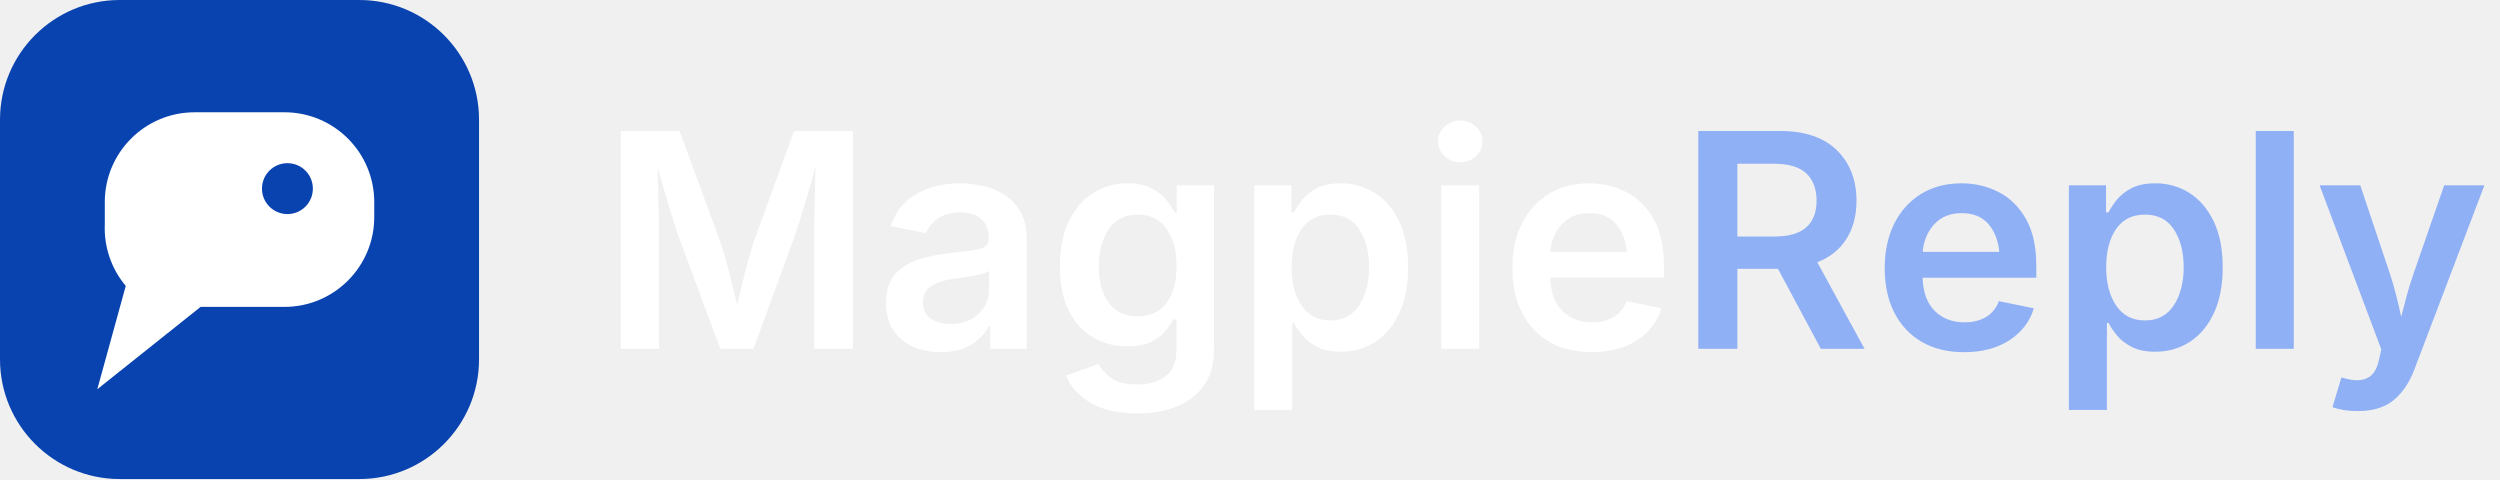
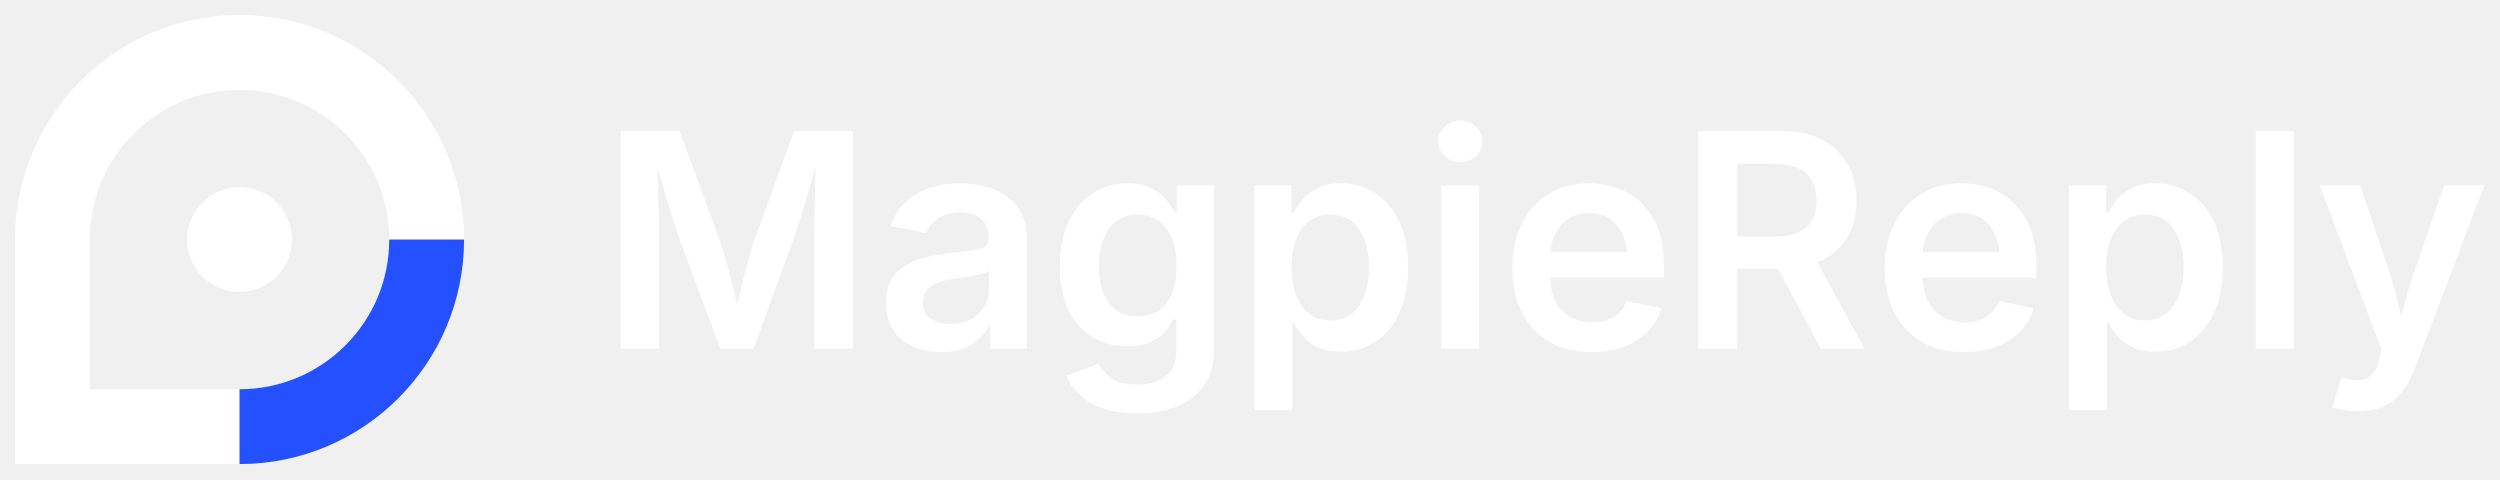
<svg xmlns="http://www.w3.org/2000/svg" width="167" height="32" viewBox="0 0 167 32" fill="none">
-   <rect width="32" height="32" rx="8" fill="#0943b0" />
-   <path d="M13 7.5h6a6 6 0 0 1 6 6v1a6 6 0 0 1-6 6h-5.6L6.5 26l1.9-6.9A6 6 0 0 1 7 15v-1.5a6 6 0 0 1 6-6Z" fill="#fff" />
-   <circle cx="19.2" cy="12.6" r="1.7" fill="#0943b0" />
+   <path d="M3.5 28.5V16A12.5 12.5 0 1 1 16 28.5Z" stroke="#fff" stroke-width="5" />
+   <path d="M28.5 16A12.5 12.5 0 0 1 16 28.5" stroke="#2450ff" stroke-width="5" />
+   <circle cx="16" cy="16" r="3.5" fill="#fff" />
  <g transform="translate(40 3.3)">
-     <path d="M1.465 20.0V5.449H5.391L8.154 12.959Q8.301 13.389 8.491 14.077Q8.682 14.766 8.877 15.552Q9.072 16.338 9.238 17.061Q9.404 16.348 9.6 15.562Q9.795 14.775 9.985 14.087Q10.176 13.398 10.312 12.959L13.047 5.449H16.982V20.0H14.385V12.656Q14.385 12.109 14.399 11.304Q14.414 10.498 14.438 9.59Q14.463 8.682 14.473 7.812Q14.229 8.75 13.955 9.678Q13.682 10.605 13.438 11.387Q13.193 12.168 13.018 12.656L10.332 20.0H8.115L5.391 12.656Q5.215 12.188 4.976 11.426Q4.736 10.664 4.468 9.746Q4.199 8.828 3.926 7.891Q3.945 8.711 3.97 9.604Q3.994 10.498 4.009 11.299Q4.023 12.1 4.023 12.656V20.0ZM22.842 20.225Q21.807 20.225 20.977 19.849Q20.146 19.473 19.668 18.74Q19.189 18.008 19.189 16.934Q19.189 15.703 19.79 15.024Q20.391 14.346 21.343 14.038Q22.295 13.73 23.35 13.623Q24.775 13.467 25.41 13.335Q26.045 13.203 26.045 12.637V12.588Q26.045 11.787 25.557 11.343Q25.068 10.898 24.141 10.898Q23.184 10.898 22.617 11.318Q22.051 11.738 21.855 12.275L19.502 11.797Q19.98 10.352 21.235 9.648Q22.49 8.945 24.131 8.945Q24.902 8.945 25.688 9.126Q26.475 9.307 27.129 9.731Q27.783 10.156 28.184 10.884Q28.584 11.611 28.584 12.705V20.0H26.152V18.496H26.055Q25.693 19.199 24.902 19.712Q24.111 20.225 22.842 20.225ZM23.496 18.34Q24.668 18.34 25.366 17.666Q26.064 16.992 26.064 16.084V14.795Q25.889 14.932 25.439 15.034Q24.99 15.137 24.487 15.21Q23.984 15.283 23.652 15.332Q22.793 15.449 22.222 15.801Q21.65 16.152 21.65 16.904Q21.65 17.607 22.168 17.974Q22.686 18.34 23.496 18.34ZM35.986 24.316Q34.014 24.316 32.822 23.594Q31.631 22.871 31.221 21.787L33.369 21.016Q33.623 21.484 34.204 21.934Q34.785 22.383 35.977 22.383Q37.158 22.383 37.871 21.831Q38.584 21.279 38.584 20.107V18.047H38.369Q38.174 18.438 37.812 18.857Q37.451 19.277 36.846 19.556Q36.24 19.834 35.293 19.834Q34.043 19.834 33.022 19.243Q32.002 18.652 31.401 17.471Q30.801 16.289 30.801 14.512Q30.801 12.725 31.401 11.479Q32.002 10.234 33.027 9.59Q34.053 8.945 35.312 8.945Q36.279 8.945 36.904 9.268Q37.529 9.59 37.9 10.044Q38.271 10.498 38.467 10.889H38.604V9.082H41.094V20.029Q41.094 21.494 40.43 22.441Q39.766 23.389 38.613 23.853Q37.461 24.316 35.986 24.316ZM36.006 17.832Q37.246 17.832 37.92 16.943Q38.594 16.055 38.594 14.492Q38.594 12.939 37.93 11.987Q37.266 11.035 36.006 11.035Q34.717 11.035 34.058 12.021Q33.398 13.008 33.398 14.492Q33.398 16.006 34.062 16.919Q34.727 17.832 36.006 17.832ZM43.789 24.082V9.082H46.27V10.889H46.436Q46.621 10.508 46.982 10.054Q47.344 9.6 47.969 9.272Q48.594 8.945 49.561 8.945Q50.82 8.945 51.841 9.59Q52.861 10.234 53.462 11.489Q54.062 12.744 54.062 14.561Q54.062 16.357 53.472 17.617Q52.881 18.877 51.865 19.536Q50.85 20.195 49.551 20.195Q48.613 20.195 47.993 19.878Q47.373 19.561 47.002 19.111Q46.631 18.662 46.436 18.271H46.328V24.082ZM48.867 18.105Q50.137 18.105 50.796 17.095Q51.455 16.084 51.455 14.551Q51.455 13.027 50.806 12.031Q50.156 11.035 48.867 11.035Q47.607 11.035 46.943 11.997Q46.279 12.959 46.279 14.551Q46.279 16.143 46.953 17.124Q47.627 18.105 48.867 18.105ZM56.27 20.0V9.082H58.809V20.0ZM57.539 7.539Q56.934 7.539 56.499 7.134Q56.064 6.729 56.064 6.143Q56.064 5.566 56.499 5.161Q56.934 4.756 57.539 4.756Q58.154 4.756 58.589 5.161Q59.023 5.566 59.023 6.143Q59.023 6.729 58.589 7.134Q58.154 7.539 57.539 7.539ZM66.328 20.225Q64.678 20.225 63.491 19.531Q62.305 18.838 61.665 17.578Q61.025 16.318 61.025 14.609Q61.025 12.93 61.655 11.655Q62.285 10.381 63.442 9.663Q64.6 8.945 66.162 8.945Q67.49 8.945 68.628 9.526Q69.766 10.107 70.459 11.323Q71.152 12.539 71.152 14.453V15.254H63.555Q63.604 16.709 64.37 17.471Q65.137 18.232 66.357 18.232Q67.197 18.232 67.798 17.871Q68.398 17.51 68.652 16.816L70.986 17.295Q70.596 18.613 69.37 19.419Q68.145 20.225 66.328 20.225ZM63.564 13.525H68.682Q68.564 12.354 67.935 11.646Q67.305 10.938 66.172 10.938Q65.01 10.938 64.331 11.685Q63.652 12.432 63.564 13.525Z" fill="#FFFFFF" />
-     <path d="M73.447 20.0V5.449H78.887Q81.396 5.449 82.705 6.738Q84.014 8.027 84.014 10.107Q84.014 11.582 83.35 12.646Q82.686 13.711 81.396 14.219L84.551 20.0H81.631L78.77 14.658H76.055V20.0ZM76.055 12.5H78.506Q79.98 12.5 80.664 11.88Q81.348 11.26 81.348 10.107Q81.348 8.936 80.664 8.286Q79.98 7.637 78.486 7.637H76.055ZM91.201 20.225Q89.551 20.225 88.364 19.531Q87.178 18.838 86.538 17.578Q85.898 16.318 85.898 14.609Q85.898 12.93 86.528 11.655Q87.158 10.381 88.315 9.663Q89.473 8.945 91.035 8.945Q92.363 8.945 93.501 9.526Q94.639 10.107 95.332 11.323Q96.025 12.539 96.025 14.453V15.254H88.428Q88.477 16.709 89.243 17.471Q90.01 18.232 91.23 18.232Q92.07 18.232 92.671 17.871Q93.271 17.51 93.525 16.816L95.859 17.295Q95.469 18.613 94.243 19.419Q93.018 20.225 91.201 20.225ZM88.438 13.525H93.555Q93.438 12.354 92.808 11.646Q92.178 10.938 91.045 10.938Q89.883 10.938 89.204 11.685Q88.525 12.432 88.438 13.525ZM98.203 24.082V9.082H100.684V10.889H100.85Q101.035 10.508 101.396 10.054Q101.758 9.6 102.383 9.272Q103.008 8.945 103.975 8.945Q105.234 8.945 106.255 9.59Q107.275 10.234 107.876 11.489Q108.477 12.744 108.477 14.561Q108.477 16.357 107.886 17.617Q107.295 18.877 106.279 19.536Q105.264 20.195 103.965 20.195Q103.027 20.195 102.407 19.878Q101.787 19.561 101.416 19.111Q101.045 18.662 100.85 18.271H100.742V24.082ZM103.281 18.105Q104.551 18.105 105.21 17.095Q105.869 16.084 105.869 14.551Q105.869 13.027 105.22 12.031Q104.57 11.035 103.281 11.035Q102.021 11.035 101.357 11.997Q100.693 12.959 100.693 14.551Q100.693 16.143 101.367 17.124Q102.041 18.105 103.281 18.105ZM113.223 5.449V20.0H110.684V5.449ZM115.811 23.896 116.406 21.914 116.709 21.992Q117.568 22.227 118.145 21.948Q118.721 21.67 118.916 20.732L119.072 20.039L114.951 9.082H117.666L119.658 15.02Q119.893 15.732 120.068 16.44Q120.244 17.148 120.4 17.861Q120.586 17.139 120.776 16.431Q120.967 15.723 121.211 15.02L123.271 9.082H125.957L121.27 21.406Q120.771 22.715 119.883 23.438Q118.994 24.16 117.51 24.16Q116.973 24.16 116.519 24.082Q116.064 24.004 115.811 23.896Z" fill="#8FB0F5" />
+     <path d="M1.465 20.0V5.449H5.391L8.154 12.959Q8.301 13.389 8.491 14.077Q8.682 14.766 8.877 15.552Q9.072 16.338 9.238 17.061Q9.404 16.348 9.6 15.562Q9.795 14.775 9.985 14.087Q10.176 13.398 10.312 12.959L13.047 5.449H16.982V20.0H14.385V12.656Q14.385 12.109 14.399 11.304Q14.414 10.498 14.438 9.59Q14.463 8.682 14.473 7.812Q14.229 8.75 13.955 9.678Q13.682 10.605 13.438 11.387Q13.193 12.168 13.018 12.656L10.332 20.0H8.115L5.391 12.656Q5.215 12.188 4.976 11.426Q4.736 10.664 4.468 9.746Q4.199 8.828 3.926 7.891Q3.945 8.711 3.97 9.604Q3.994 10.498 4.009 11.299Q4.023 12.1 4.023 12.656V20.0ZM22.842 20.225Q21.807 20.225 20.977 19.849Q20.146 19.473 19.668 18.74Q19.189 18.008 19.189 16.934Q19.189 15.703 19.79 15.024Q20.391 14.346 21.343 14.038Q22.295 13.73 23.35 13.623Q24.775 13.467 25.41 13.335Q26.045 13.203 26.045 12.637V12.588Q26.045 11.787 25.557 11.343Q25.068 10.898 24.141 10.898Q23.184 10.898 22.617 11.318Q22.051 11.738 21.855 12.275L19.502 11.797Q19.98 10.352 21.235 9.648Q22.49 8.945 24.131 8.945Q24.902 8.945 25.688 9.126Q26.475 9.307 27.129 9.731Q27.783 10.156 28.184 10.884Q28.584 11.611 28.584 12.705V20.0H26.152V18.496H26.055Q25.693 19.199 24.902 19.712Q24.111 20.225 22.842 20.225ZM23.496 18.34Q24.668 18.34 25.366 17.666Q26.064 16.992 26.064 16.084V14.795Q25.889 14.932 25.439 15.034Q24.99 15.137 24.487 15.21Q23.984 15.283 23.652 15.332Q22.793 15.449 22.222 15.801Q21.65 16.152 21.65 16.904Q21.65 17.607 22.168 17.974Q22.686 18.34 23.496 18.34ZM35.986 24.316Q34.014 24.316 32.822 23.594Q31.631 22.871 31.221 21.787L33.369 21.016Q33.623 21.484 34.204 21.934Q34.785 22.383 35.977 22.383Q37.158 22.383 37.871 21.831Q38.584 21.279 38.584 20.107V18.047H38.369Q38.174 18.438 37.812 18.857Q37.451 19.277 36.846 19.556Q36.24 19.834 35.293 19.834Q34.043 19.834 33.022 19.243Q32.002 18.652 31.401 17.471Q30.801 16.289 30.801 14.512Q30.801 12.725 31.401 11.479Q32.002 10.234 33.027 9.59Q34.053 8.945 35.312 8.945Q36.279 8.945 36.904 9.268Q37.529 9.59 37.9 10.044Q38.271 10.498 38.467 10.889H38.604V9.082H41.094V20.029Q41.094 21.494 40.43 22.441Q39.766 23.389 38.613 23.853Q37.461 24.316 35.986 24.316ZM36.006 17.832Q37.246 17.832 37.92 16.943Q38.594 16.055 38.594 14.492Q38.594 12.939 37.93 11.987Q37.266 11.035 36.006 11.035Q34.717 11.035 34.058 12.021Q33.398 13.008 33.398 14.492Q33.398 16.006 34.062 16.919Q34.727 17.832 36.006 17.832ZM43.789 24.082V9.082H46.27V10.889H46.436Q46.621 10.508 46.982 10.054Q47.344 9.6 47.969 9.272Q48.594 8.945 49.561 8.945Q50.82 8.945 51.841 9.59Q52.861 10.234 53.462 11.489Q54.062 12.744 54.062 14.561Q54.062 16.357 53.472 17.617Q52.881 18.877 51.865 19.536Q50.85 20.195 49.551 20.195Q48.613 20.195 47.993 19.878Q47.373 19.561 47.002 19.111Q46.631 18.662 46.436 18.271H46.328V24.082ZM48.867 18.105Q50.137 18.105 50.796 17.095Q51.455 16.084 51.455 14.551Q51.455 13.027 50.806 12.031Q50.156 11.035 48.867 11.035Q47.607 11.035 46.943 11.997Q46.279 12.959 46.279 14.551Q46.279 16.143 46.953 17.124Q47.627 18.105 48.867 18.105ZM56.27 20.0V9.082H58.809V20.0ZM57.539 7.539Q56.934 7.539 56.499 7.134Q56.064 6.729 56.064 6.143Q56.064 5.566 56.499 5.161Q56.934 4.756 57.539 4.756Q58.154 4.756 58.589 5.161Q59.023 5.566 59.023 6.143Q59.023 6.729 58.589 7.134Q58.154 7.539 57.539 7.539ZM66.328 20.225Q64.678 20.225 63.491 19.531Q62.305 18.838 61.665 17.578Q61.025 16.318 61.025 14.609Q61.025 12.93 61.655 11.655Q62.285 10.381 63.442 9.663Q64.6 8.945 66.162 8.945Q67.49 8.945 68.628 9.526Q69.766 10.107 70.459 11.323Q71.152 12.539 71.152 14.453V15.254H63.555Q63.604 16.709 64.37 17.471Q65.137 18.232 66.357 18.232Q67.197 18.232 67.798 17.871Q68.398 17.51 68.652 16.816L70.986 17.295Q70.596 18.613 69.37 19.419Q68.145 20.225 66.328 20.225ZM63.564 13.525H68.682Q68.564 12.354 67.935 11.646Q67.305 10.938 66.172 10.938Q65.01 10.938 64.331 11.685Q63.652 12.432 63.564 13.525Z" fill="#fff" />
+     <path d="M73.447 20.0V5.449H78.887Q81.396 5.449 82.705 6.738Q84.014 8.027 84.014 10.107Q84.014 11.582 83.35 12.646Q82.686 13.711 81.396 14.219L84.551 20.0H81.631L78.77 14.658H76.055V20.0ZM76.055 12.5H78.506Q79.98 12.5 80.664 11.88Q81.348 11.26 81.348 10.107Q81.348 8.936 80.664 8.286Q79.98 7.637 78.486 7.637H76.055ZM91.201 20.225Q89.551 20.225 88.364 19.531Q87.178 18.838 86.538 17.578Q85.898 16.318 85.898 14.609Q85.898 12.93 86.528 11.655Q87.158 10.381 88.315 9.663Q89.473 8.945 91.035 8.945Q92.363 8.945 93.501 9.526Q94.639 10.107 95.332 11.323Q96.025 12.539 96.025 14.453V15.254H88.428Q88.477 16.709 89.243 17.471Q90.01 18.232 91.23 18.232Q92.07 18.232 92.671 17.871Q93.271 17.51 93.525 16.816L95.859 17.295Q95.469 18.613 94.243 19.419Q93.018 20.225 91.201 20.225ZM88.438 13.525H93.555Q93.438 12.354 92.808 11.646Q92.178 10.938 91.045 10.938Q89.883 10.938 89.204 11.685Q88.525 12.432 88.438 13.525ZM98.203 24.082V9.082H100.684V10.889H100.85Q101.035 10.508 101.396 10.054Q101.758 9.6 102.383 9.272Q103.008 8.945 103.975 8.945Q105.234 8.945 106.255 9.59Q107.275 10.234 107.876 11.489Q108.477 12.744 108.477 14.561Q108.477 16.357 107.886 17.617Q107.295 18.877 106.279 19.536Q105.264 20.195 103.965 20.195Q103.027 20.195 102.407 19.878Q101.787 19.561 101.416 19.111Q101.045 18.662 100.85 18.271H100.742V24.082ZM103.281 18.105Q104.551 18.105 105.21 17.095Q105.869 16.084 105.869 14.551Q105.869 13.027 105.22 12.031Q104.57 11.035 103.281 11.035Q102.021 11.035 101.357 11.997Q100.693 12.959 100.693 14.551Q100.693 16.143 101.367 17.124Q102.041 18.105 103.281 18.105ZM113.223 5.449V20.0H110.684V5.449ZM115.811 23.896 116.406 21.914 116.709 21.992Q117.568 22.227 118.145 21.948Q118.721 21.67 118.916 20.732L119.072 20.039L114.951 9.082H117.666L119.658 15.02Q119.893 15.732 120.068 16.44Q120.244 17.148 120.4 17.861Q120.586 17.139 120.776 16.431Q120.967 15.723 121.211 15.02L123.271 9.082H125.957L121.27 21.406Q120.771 22.715 119.883 23.438Q118.994 24.16 117.51 24.16Q116.973 24.16 116.519 24.082Q116.064 24.004 115.811 23.896Z" fill="#fff" />
  </g>
</svg>
